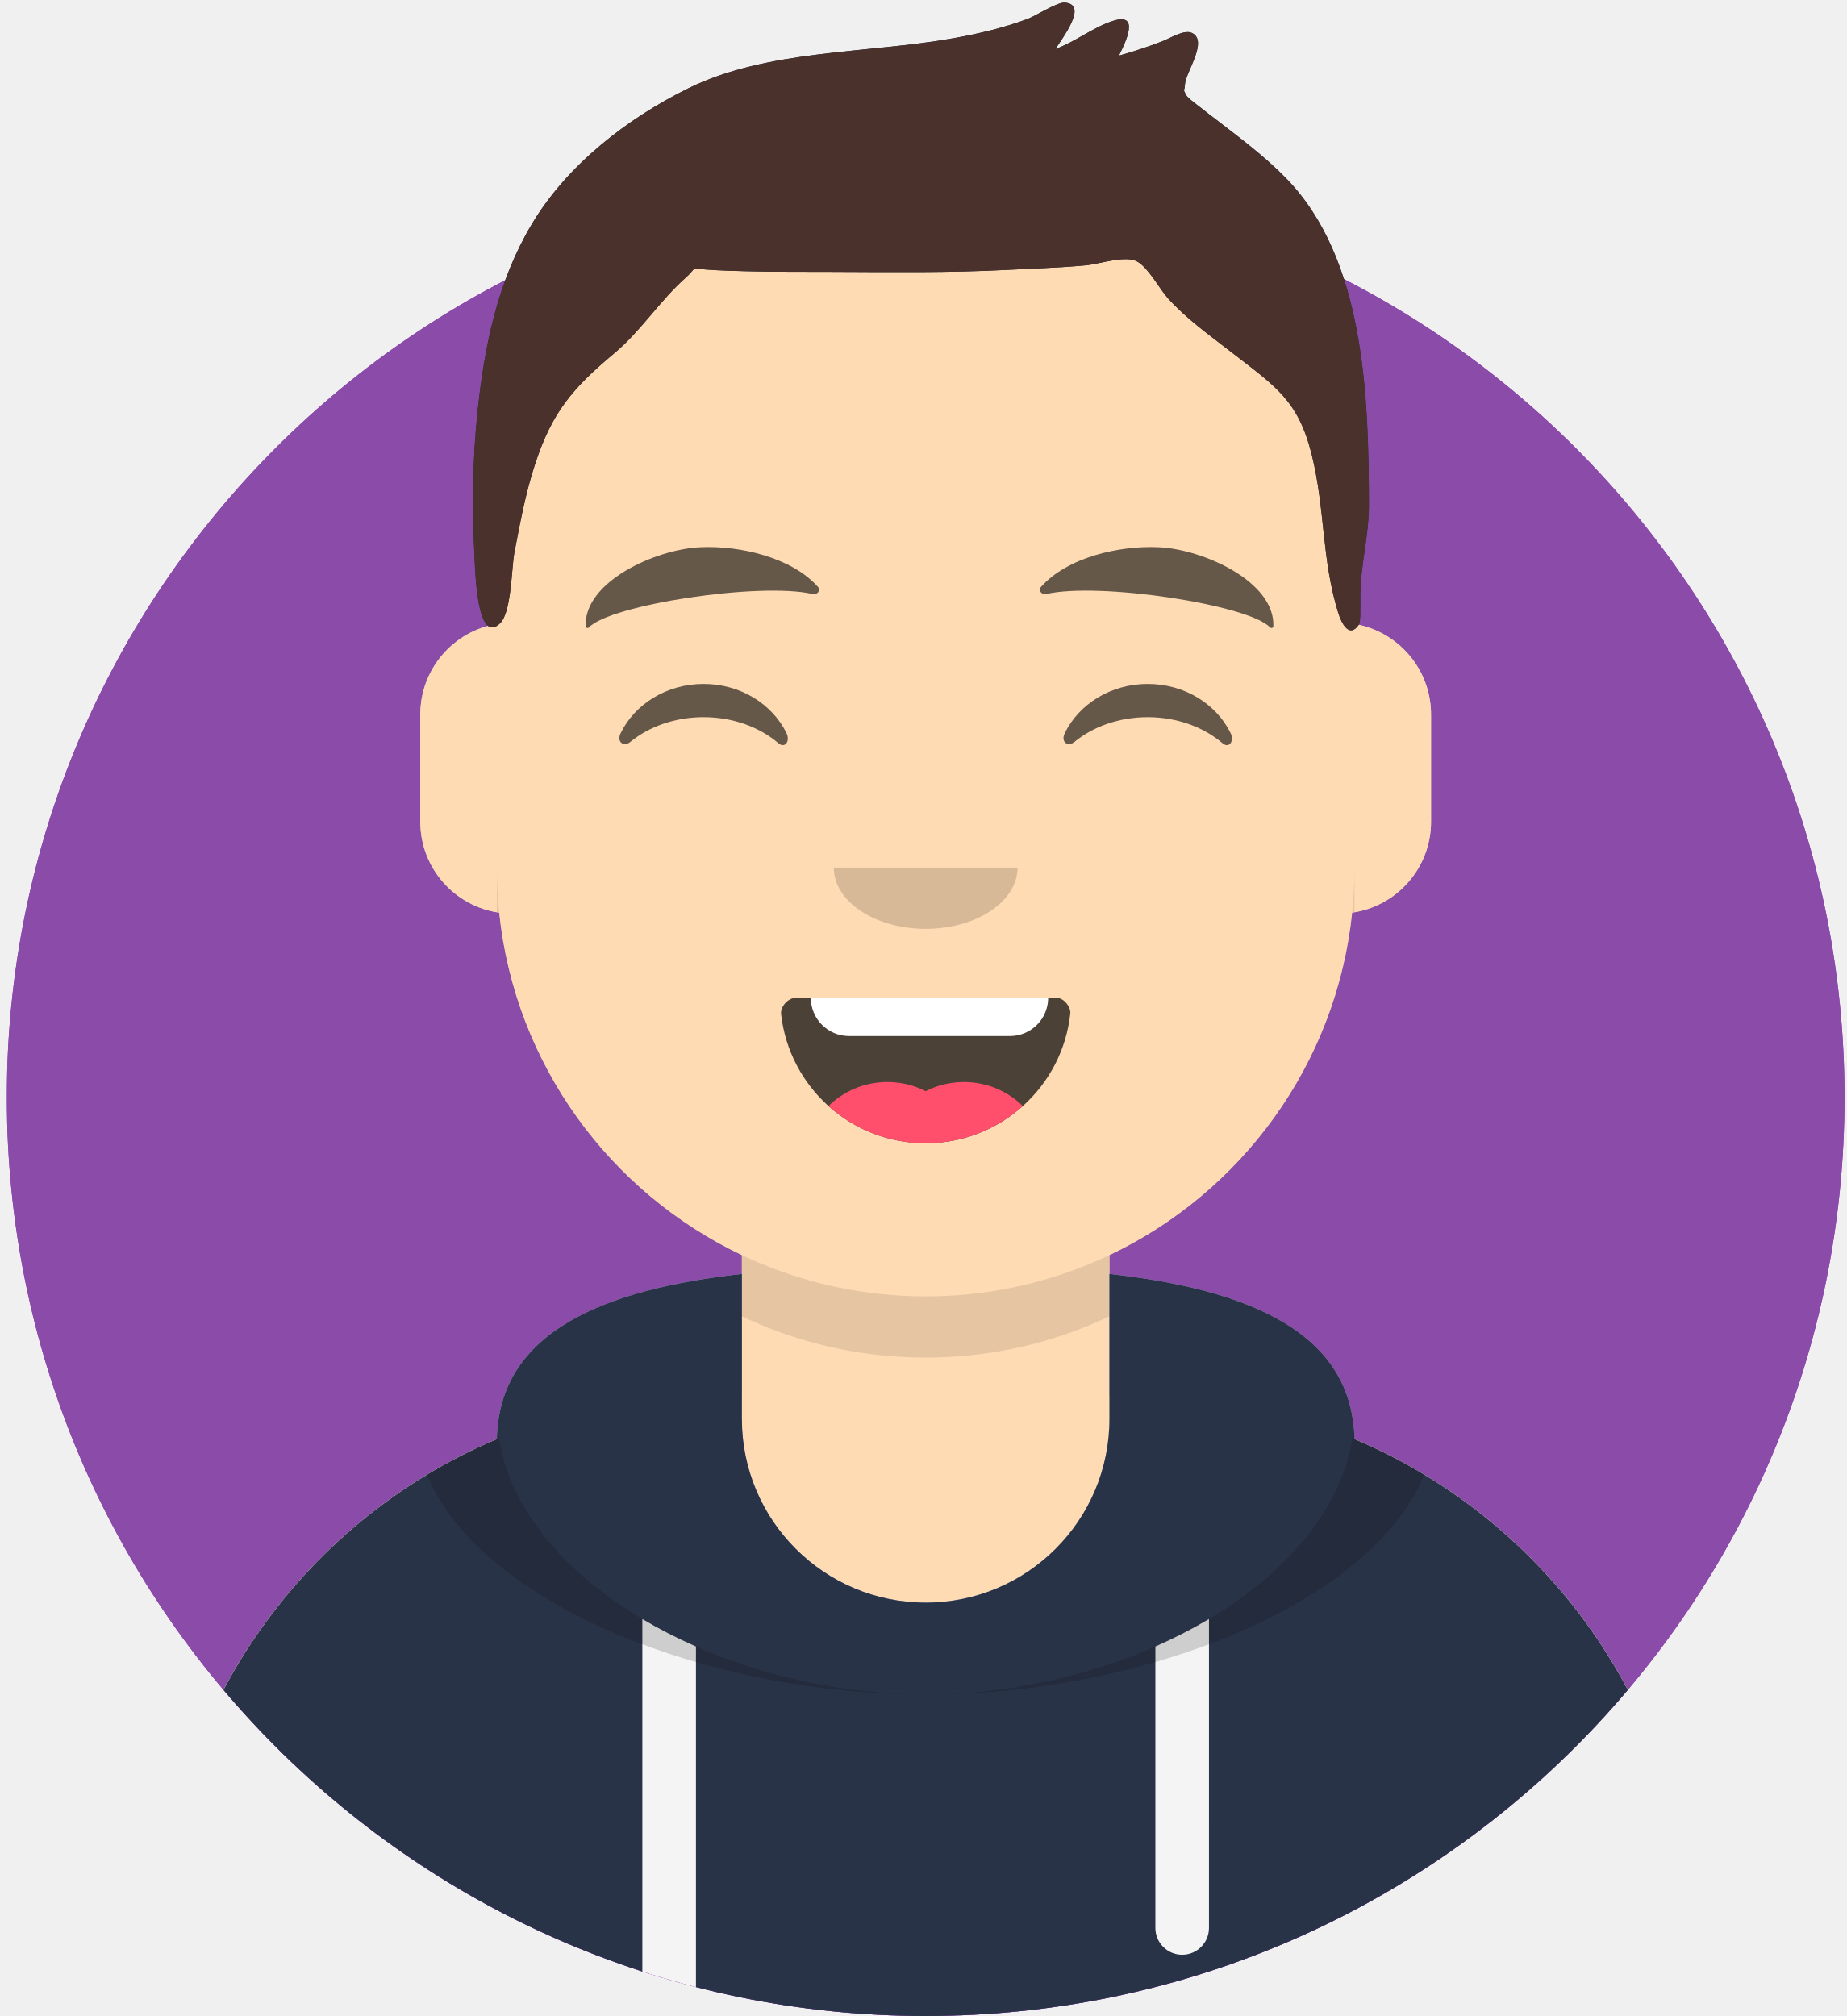
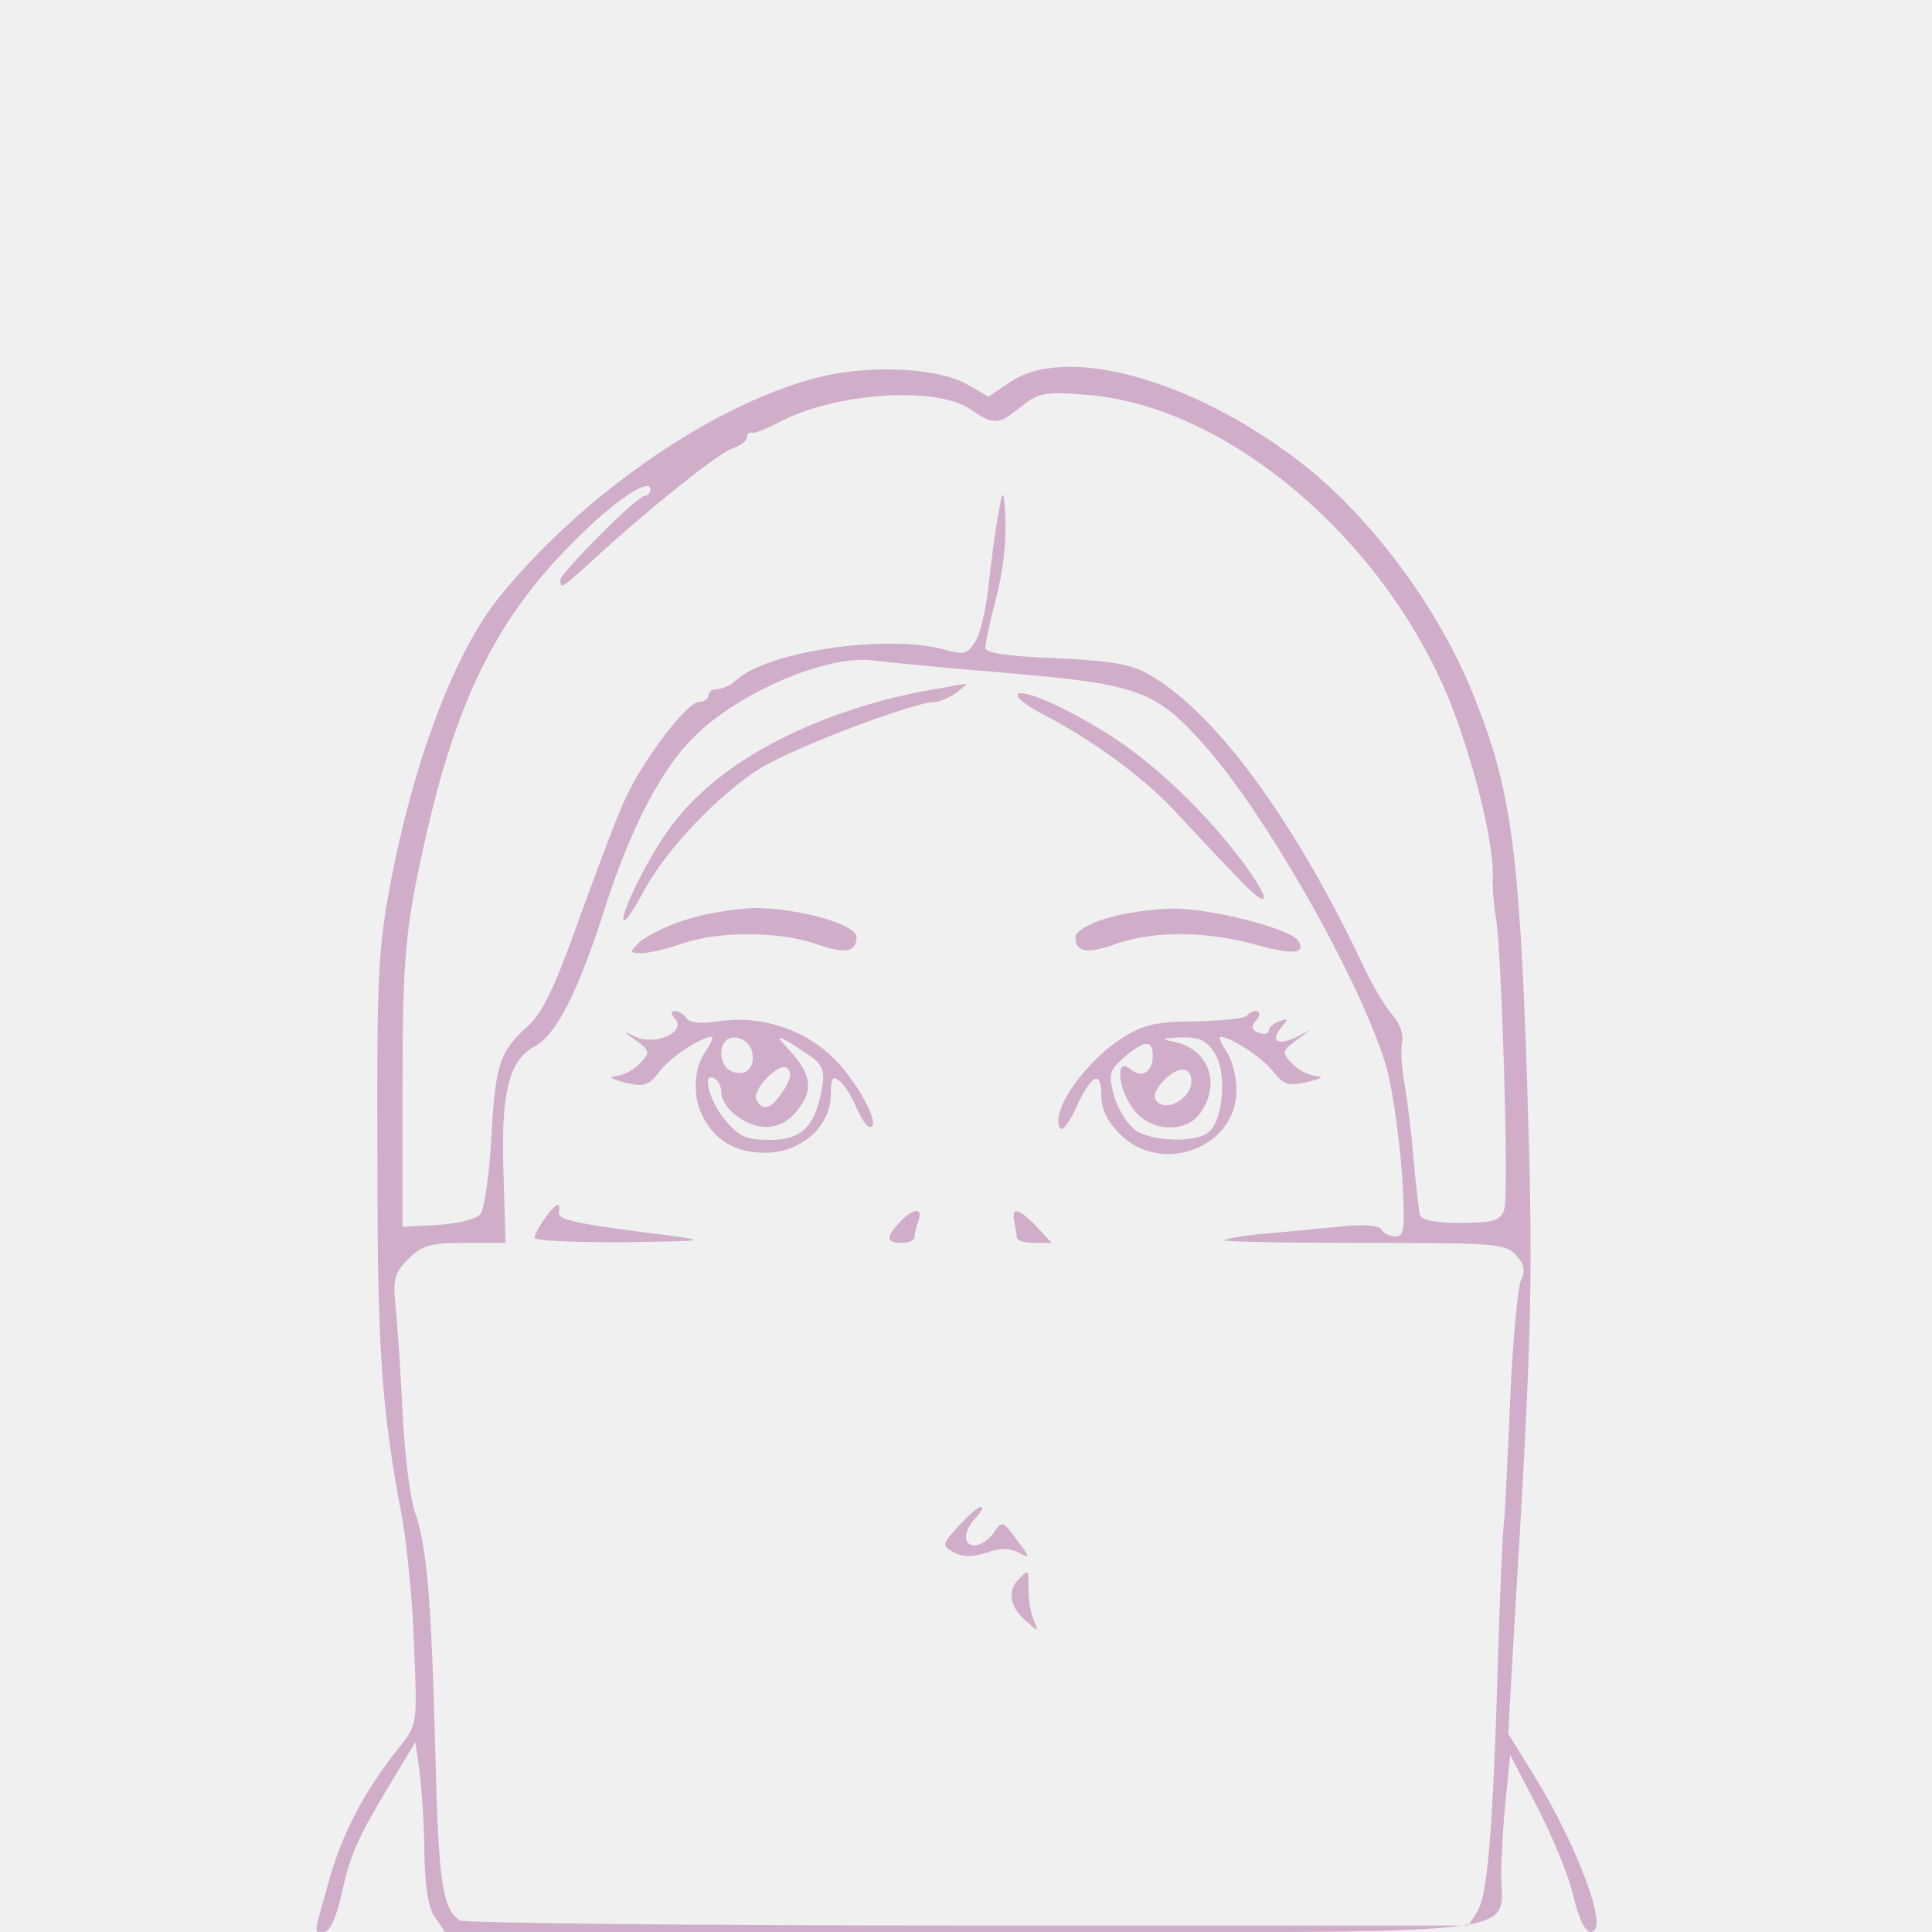
- <svg xmlns="http://www.w3.org/2000/svg" xmlns:xlink="http://www.w3.org/1999/xlink" width="217px" height="237px" viewBox="0 0 217 237" version="1.1">
-   <defs>
-     <circle id="path-1" cx="108" cy="108" r="108" />
-     <path d="M-3.19744231e-14,144 L-3.19744231e-14,-1.42108547e-14 L237.6,-1.42108547e-14 L237.6,144 L226.8,144 C226.8,203.647 178.447,252 118.8,252 C59.153,252 10.8,203.647 10.8,144 L10.8,144 L-3.19744231e-14,144 Z" id="path-3" />
-     <path d="M90,0 C117.835,-5.11323436e-15 140.4,22.565 140.4,50.4 L140.401,55.949 C145.508,56.807 149.4,61.249 149.4,66.6 L149.4,79.2 C149.4,84.647 145.367,89.152 140.125,89.893 C138.265,107.718 127.114,122.78 111.601,130.149 L111.6,146.7 L115.2,146.7 C150.988,146.7 180,175.712 180,211.5 L180,219.6 L0,219.6 L0,211.5 C-4.38277231e-15,175.712 29.012,146.7 64.8,146.7 L68.4,146.7 L68.4,130.15 C52.886,122.78 41.735,107.718 39.875,89.893 C34.633,89.152 30.6,84.647 30.6,79.2 L30.6,66.6 C30.6,61.249 34.492,56.806 39.6,55.949 L39.6,50.4 C39.6,22.565 62.165,5.11323436e-15 90,0 Z" id="path-5" />
-     <path d="M140.401,11.764 C156.691,13.587 169.2,18.597 169.2,31.569 L169.194,31.18 C192.467,41.01 208.8,64.047 208.8,90.9 L208.8,99 L28.8,99 L28.8,90.9 C28.8,64.047 45.133,41.01 68.406,31.18 C68.653,18.496 81.073,13.568 97.2,11.764 L97.2,28.8 C97.2,40.729 106.871,50.4 118.8,50.4 C130.729,50.4 140.4,40.729 140.4,28.8 L140.4,28.8 Z" id="path-7" />
-     <path d="M31.606,13.615 C32.558,22.158 39.803,28.8 48.6,28.8 C57.424,28.8 64.687,22.117 65.603,13.536 C65.676,12.845 64.905,11.7 63.938,11.7 C50.534,11.7 40.264,11.7 33.378,11.7 C32.406,11.7 31.511,12.761 31.606,13.615 Z" id="path-9" />
-     <rect id="path-11" x="0" y="0" width="237.6" height="252" />
-     <path d="M118.135,20.928 C115.651,18.39 112.767,16.236 109.962,14.076 C109.343,13.6 108.715,13.135 108.109,12.641 C107.972,12.528 106.563,11.519 106.394,11.148 C105.988,10.254 106.224,10.95 106.28,9.884 C106.35,8.535 109.1,4.727 107.048,3.854 C106.146,3.47 104.536,4.492 103.67,4.83 C101.977,5.49 100.263,6.054 98.512,6.54 C99.351,4.869 100.95,1.524 97.944,2.419 C95.603,3.116 93.421,4.91 91.068,5.753 C91.847,4.477 94.96,0.523 92.147,0.302 C91.271,0.233 88.724,1.875 87.782,2.226 C84.959,3.275 82.075,3.953 79.111,4.487 C69.033,6.304 57.248,5.786 47.923,10.374 C40.735,13.911 33.636,19.4 29.484,26.389 C25.481,33.125 23.984,40.498 23.146,48.217 C22.532,53.882 22.482,59.738 22.769,65.424 C22.863,67.287 23.073,75.874 25.779,73.273 C27.127,71.978 27.117,66.745 27.457,64.974 C28.133,61.451 28.783,57.911 29.91,54.5 C31.895,48.49 34.238,45.687 39.184,41.547 C42.359,38.89 44.588,35.3 47.625,32.62 C48.99,31.416 47.949,31.542 50.143,31.7 C51.616,31.806 53.097,31.846 54.574,31.885 C57.99,31.974 61.412,31.951 64.829,31.963 C71.711,31.988 78.561,32.085 85.437,31.725 C88.492,31.565 91.556,31.478 94.603,31.195 C96.306,31.038 99.326,29.947 100.728,30.78 C102.01,31.543 103.342,34.034 104.263,35.054 C106.438,37.464 109.032,39.305 111.576,41.282 C116.881,45.403 119.559,46.98 121.17,53.421 C122.775,59.838 122.325,65.791 124.312,72.106 C124.662,73.217 125.586,75.13 126.726,73.415 C126.937,73.096 126.883,71.345 126.883,70.337 C126.883,66.27 127.913,63.218 127.9,59.123 C127.849,46.674 127.447,30.442 118.135,20.928 Z" id="path-13" />
-   </defs>
-   <g id="Website" stroke="none" stroke-width="1" fill="none" fill-rule="evenodd">
-     <g id="mf-avatar" transform="translate(-10, -15)">
-       <g id="Circle" transform="translate(10.8, 36)">
-         <mask id="mask-2" fill="white">
-           <use xlink:href="#path-1" />
-         </mask>
-         <use id="Circle-Background" fill="#972dc2" xlink:href="#path-1" />
-         <g id="🖍-Circle-Color" mask="url(#mask-2)" fill="#8a4ca8">
-           <rect id="🖍Color" x="0" y="0" width="216.445" height="216" />
-         </g>
-       </g>
-       <mask id="mask-4" fill="white">
-         <use xlink:href="#path-3" />
-       </mask>
-       <g id="Mask" />
-       <g id="Avataaar" mask="url(#mask-4)">
-         <g id="Body" transform="translate(28.8, 32.4)">
-           <mask id="mask-6" fill="white">
-             <use xlink:href="#path-5" />
-           </mask>
-           <use fill="#D0C6AC" xlink:href="#path-5" />
-           <g id="Skin/👶🏻-05-Pale" mask="url(#mask-6)" fill="#FFDBB4">
-             <g transform="translate(-28.8, 0)" id="Color">
-               <rect x="0" y="0" width="238.384" height="220.355" />
-             </g>
-           </g>
-           <path d="M39.6,84.6 C39.6,112.435 62.165,135 90,135 C117.835,135 140.4,112.435 140.4,84.6 L140.4,84.6 L140.4,91.8 C140.4,119.635 117.835,142.2 90,142.2 C62.165,142.2 39.6,119.635 39.6,91.8 Z" id="Neck-Shadow" fill-opacity="0.1" fill="#000000" mask="url(#mask-6)" />
-         </g>
-         <g id="Clothing/Hoodie" transform="translate(0, 153)">
-           <mask id="mask-8" fill="white">
-             <use xlink:href="#path-7" />
-           </mask>
-           <use id="Hoodie" fill="#B7C1DB" fill-rule="evenodd" xlink:href="#path-7" />
-           <g id="Color/Palette/Slate" mask="url(#mask-8)" fill="#293347" fill-rule="evenodd">
-             <rect id="🖍Color" x="0" y="0" width="238.491" height="99" />
-           </g>
-           <path d="M91.8,55.565 L91.8,99 L85.5,99 L85.499,52.335 C87.483,53.514 89.592,54.594 91.8,55.565 Z M152.101,52.334 L152.1,88.65 C152.1,90.39 150.69,91.8 148.95,91.8 C147.21,91.8 145.8,90.39 145.8,88.65 L145.801,55.565 C148.009,54.594 150.118,53.513 152.101,52.334 Z" id="Straps" fill="#F4F4F4" fill-rule="evenodd" mask="url(#mask-8)" />
-           <path d="M155.733,11.451 C169.28,14.013 178.65,19.118 178.65,29.077 C178.65,46.818 148.916,61.2 118.8,61.2 C88.684,61.2 58.95,46.818 58.95,29.077 C58.95,19.118 68.32,14.013 81.867,11.451 C73.689,14.466 68.4,19.534 68.4,27.969 C68.4,46.322 93.439,61.2 118.8,61.2 C144.161,61.2 169.2,46.322 169.2,27.969 C169.2,19.71 164.13,14.679 156.241,11.642 Z" id="Shadow" fill-opacity="0.16" fill="#000000" fill-rule="evenodd" mask="url(#mask-8)" />
-         </g>
-         <g id="Face" transform="translate(68.4, 73.8)">
-           <g id="Mouth/Smile" transform="translate(1.8, 46.8)">
-             <mask id="mask-10" fill="white">
-               <use xlink:href="#path-9" />
-             </mask>
-             <use id="Mouth" fill-opacity="0.7" fill="#000000" fill-rule="evenodd" xlink:href="#path-9" />
-             <path d="M39.6,1.8 L58.5,1.8 C60.985,1.8 63,3.815 63,6.3 L63,11.7 C63,14.185 60.985,16.2 58.5,16.2 L39.6,16.2 C37.115,16.2 35.1,14.185 35.1,11.7 L35.1,6.3 C35.1,3.815 37.115,1.8 39.6,1.8 Z" id="Teeth" fill="#FFFFFF" fill-rule="evenodd" mask="url(#mask-10)" />
-             <g id="Tongue" stroke-width="1" fill-rule="evenodd" mask="url(#mask-10)" fill="#FF4F6D">
-               <g transform="translate(34.2, 21.6)">
-                 <circle cx="9.9" cy="9.9" r="9.9" />
-                 <circle cx="18.9" cy="9.9" r="9.9" />
-               </g>
-             </g>
-           </g>
-           <g id="Nose/Default" transform="translate(25.2, 36)" fill="#000000" fill-opacity="0.16">
-             <path d="M14.4,7.2 C14.4,11.176 19.235,14.4 25.2,14.4 L25.2,14.4 C31.165,14.4 36,11.176 36,7.2" id="Nose" />
-           </g>
-           <g id="Eyes/Happy-😁" transform="translate(0, 7.2)" fill="#000000" fill-opacity="0.6">
-             <path d="M14.544,20.203 C16.206,16.784 19.948,14.4 24.298,14.4 C28.632,14.4 32.363,16.767 34.034,20.166 C34.53,21.176 33.824,22.003 33.112,21.39 C30.906,19.494 27.773,18.309 24.298,18.309 C20.931,18.309 17.886,19.421 15.694,21.214 C14.892,21.87 14.058,21.203 14.544,20.203 Z" id="Squint" />
-             <path d="M66.744,20.203 C68.406,16.784 72.148,14.4 76.498,14.4 C80.832,14.4 84.563,16.767 86.234,20.166 C86.73,21.176 86.024,22.003 85.312,21.39 C83.106,19.494 79.973,18.309 76.498,18.309 C73.131,18.309 70.086,19.421 67.894,21.214 C67.092,21.87 66.258,21.203 66.744,20.203 Z" id="Squint" />
-           </g>
-           <g id="Eyebrow/Natural/Default-Natural" fill="#000000" fill-opacity="0.6">
-             <path d="M23.435,5.589 C18.25,6.285 10.164,10.805 10.84,16.036 C10.862,16.207 11.121,16.261 11.233,16.118 C13.471,13.248 30.774,9.033 37.075,9.913 C37.652,9.994 38.032,9.399 37.639,9.027 C34.269,5.845 28.08,4.961 23.435,5.589" id="Eyebrow" transform="translate(24.3, 10.8) rotate(5) translate(-24.3, -10.8) " />
-             <path d="M76.535,5.589 C71.35,6.285 63.264,10.805 63.94,16.036 C63.962,16.207 64.221,16.261 64.333,16.118 C66.571,13.248 83.874,9.033 90.175,9.913 C90.752,9.994 91.132,9.399 90.739,9.027 C87.369,5.845 81.18,4.961 76.535,5.589" id="Eyebrow" transform="translate(77.4, 10.8) scale(-1, 1) rotate(5) translate(-77.4, -10.8) " />
-           </g>
-         </g>
-         <g id="Top">
-           <mask id="mask-12" fill="white">
-             <use xlink:href="#path-11" />
-           </mask>
-           <g id="Mask" />
-           <g mask="url(#mask-12)">
-             <g transform="translate(43, 15)">
-               <mask id="mask-14" fill="white">
-                 <use xlink:href="#path-13" />
-               </mask>
-               <use id="Short-Hair" stroke="none" fill="#1F3140" fill-rule="evenodd" xlink:href="#path-13" />
-               <g id="Color/Hair/Brown-Dark" stroke="none" fill="none" mask="url(#mask-14)" fill-rule="evenodd">
-                 <g transform="translate(-43.1, -15)" fill="#4A312C" id="Color">
-                   <rect x="0" y="0" width="239.107" height="252.406" />
-                 </g>
-               </g>
-             </g>
-           </g>
-         </g>
-       </g>
-     </g>
+ <svg xmlns="http://www.w3.org/2000/svg" version="1.0" width="300pt" height="300pt" viewBox="0 0 300 300" preserveAspectRatio="xMidYMid meet">
+   <g transform="translate(0,300) scale(0.1,-0.1)" fill="#d0aeca" stroke="none">
+     <path d="M1279 2416 c-161 -37 -370 -179 -502 -341 -69 -84 -133 -251 -170 -443 -20 -106 -22 -146 -21 -427 0 -302 6 -392 39 -565 7 -41 16 -130 18 -197 5 -120 5 -121 -22 -155 -54 -67 -90 -135 -110 -208 -25 -88 -24 -80 -8 -80 9 0 19 22 27 57 14 64 25 89 79 178 l36 60 7 -50 c3 -27 7 -84 7 -125 1 -51 6 -83 17 -98 l15 -22 803 0 c920 0 835 -10 837 96 1 32 4 86 8 119 l6 60 42 -81 c23 -44 47 -103 54 -130 12 -51 24 -72 35 -61 17 17 -37 152 -102 253 l-32 52 8 143 c30 497 31 557 21 878 -12 353 -25 447 -82 589 -54 137 -161 281 -272 366 -167 128 -362 181 -448 123 l-34 -23 -33 19 c-42 25 -146 31 -223 13z m227 -51 c38 -26 44 -25 79 3 27 22 36 24 101 19 228 -17 483 -241 577 -507 33 -93 56 -194 55 -240 -1 -19 2 -49 5 -66 9 -52 20 -429 13 -451 -6 -19 -15 -21 -67 -22 -38 0 -61 4 -64 12 -2 7 -6 45 -10 86 -3 41 -10 94 -14 118 -5 25 -6 53 -4 64 3 12 -3 29 -14 42 -11 12 -32 47 -46 77 -109 231 -235 401 -339 456 -24 13 -63 19 -140 22 -74 3 -108 8 -108 16 0 6 6 36 14 66 15 57 20 104 16 155 -2 25 -4 23 -10 -15 -5 -25 -11 -74 -15 -110 -4 -36 -13 -75 -21 -87 -12 -19 -18 -20 -46 -12 -90 25 -277 -2 -326 -48 -7 -7 -20 -13 -28 -13 -8 0 -14 -4 -14 -10 0 -5 -7 -10 -15 -10 -18 0 -86 -89 -114 -150 -12 -25 -43 -108 -71 -185 -37 -104 -57 -147 -79 -167 -45 -40 -52 -61 -58 -174 -3 -57 -11 -111 -17 -119 -6 -8 -34 -15 -66 -17 l-55 -3 0 205 c0 221 4 261 40 417 48 205 111 328 227 443 60 61 118 100 118 80 0 -5 -4 -10 -9 -10 -12 0 -131 -120 -131 -131 0 -14 3 -12 46 27 84 78 201 172 222 178 12 4 22 12 22 17 0 5 3 8 8 7 4 -1 22 6 41 16 86 46 243 57 297 21z m58 -410 c208 -18 232 -27 313 -120 99 -115 246 -379 278 -500 8 -33 18 -104 22 -157 5 -86 4 -98 -10 -98 -9 0 -19 5 -22 11 -4 6 -27 8 -58 5 -29 -3 -81 -8 -117 -11 -35 -3 -66 -8 -69 -11 -2 -2 95 -4 216 -4 204 0 221 -1 237 -19 13 -14 15 -24 8 -38 -5 -10 -13 -93 -17 -186 -4 -92 -8 -180 -10 -195 -2 -15 -6 -110 -9 -212 -8 -265 -16 -362 -32 -388 l-14 -22 -778 0 c-427 0 -782 4 -788 8 -27 18 -33 59 -38 258 -6 240 -13 324 -32 377 -7 20 -16 90 -19 155 -3 64 -8 138 -11 165 -4 41 -1 51 20 72 21 21 34 25 88 25 l63 0 -3 103 c-5 128 8 181 48 202 33 17 68 85 109 214 39 122 87 216 138 266 70 71 213 131 283 119 14 -2 106 -11 204 -19z" />
+     <path d="M1470 1933 c-133 -20 -258 -69 -345 -134 -61 -47 -93 -87 -134 -167 -35 -70 -29 -86 8 -17 34 65 120 155 185 194 54 32 233 100 267 101 8 0 24 7 35 15 10 8 17 14 14 13 -3 0 -16 -2 -30 -5z" />
+     <path d="M1580 1920 c0 -5 19 -19 43 -31 71 -37 150 -94 198 -145 25 -27 69 -74 98 -104 54 -58 59 -43 8 25 -55 73 -131 146 -197 189 -72 47 -150 81 -150 66z" />
+     <path d="M1062 1571 c-30 -10 -61 -26 -70 -35 -15 -15 -15 -16 5 -16 11 0 40 7 63 15 55 19 147 19 205 0 47 -17 65 -14 65 10 0 20 -91 45 -159 45 -31 -1 -80 -9 -109 -19z" />
+     <path d="M1718 1574 c-28 -8 -48 -21 -48 -29 0 -24 18 -27 65 -10 59 20 140 19 215 -2 59 -16 78 -14 66 6 -12 19 -137 51 -195 50 -31 0 -77 -7 -103 -15z" />
+     <path d="M1049 1417 c16 -20 -32 -41 -62 -27 -21 10 -21 10 1 -6 21 -16 22 -18 6 -35 -10 -11 -27 -19 -38 -20 -13 -1 -7 -4 14 -10 31 -7 37 -5 54 17 16 22 65 54 81 54 3 0 -1 -10 -9 -22 -19 -26 -21 -70 -5 -101 19 -38 51 -57 97 -57 56 0 102 41 102 90 0 27 3 30 14 21 8 -6 19 -25 26 -41 7 -17 16 -30 21 -30 19 0 -23 77 -61 111 -46 43 -113 63 -175 53 -27 -4 -45 -2 -49 5 -4 6 -12 11 -18 11 -7 0 -7 -4 1 -13z m119 -51 c5 -24 -10 -38 -31 -30 -17 6 -23 35 -10 48 12 12 38 1 41 -18z m96 -10 c14 -12 17 -23 12 -48 -11 -58 -31 -78 -81 -78 -36 0 -48 5 -69 31 -25 29 -37 77 -16 64 6 -3 10 -13 10 -21 0 -24 38 -54 69 -54 20 0 36 9 50 27 24 30 21 55 -13 92 -20 22 -20 23 -1 13 11 -7 28 -18 39 -26z m-48 -50 c-18 -28 -31 -32 -41 -15 -10 15 36 62 48 50 7 -7 4 -19 -7 -35z" />
+     <path d="M1936 1423 c-4 -5 -40 -8 -80 -9 -57 0 -80 -5 -109 -23 -61 -37 -117 -117 -101 -143 4 -5 14 8 24 30 24 53 40 62 40 22 0 -22 9 -41 29 -61 65 -65 181 -21 181 68 0 21 -7 49 -16 61 -8 12 -12 22 -9 22 16 0 65 -32 82 -54 17 -21 24 -23 54 -16 20 5 26 8 13 9 -11 1 -28 9 -38 20 -16 17 -15 19 6 35 l23 17 -23 -12 c-29 -13 -40 -5 -22 16 11 13 10 14 -4 9 -9 -3 -16 -10 -16 -15 0 -4 -7 -6 -15 -3 -12 5 -13 10 -4 20 12 14 -2 20 -15 7z m-50 -58 c18 -28 15 -95 -6 -120 -16 -20 -89 -19 -117 0 -12 9 -27 32 -33 53 -9 34 -8 39 15 60 32 27 45 28 45 3 0 -26 -17 -36 -35 -21 -24 20 -19 -32 6 -64 27 -34 81 -36 103 -4 33 47 12 101 -44 111 -18 3 -15 5 12 6 30 1 41 -4 54 -24z m-36 -45 c0 -24 -37 -47 -53 -31 -7 7 -5 16 8 31 23 25 45 26 45 0z" />
+     <path d="M846 1108 c-9 -12 -16 -26 -16 -30 0 -5 62 -7 138 -7 129 2 133 2 67 11 -144 18 -170 24 -167 36 3 18 -5 14 -22 -10z" />
+     <path d="M1397 1102 c-22 -24 -21 -32 3 -32 11 0 20 4 20 9 0 5 3 16 6 25 8 22 -9 20 -29 -2z" />
+     <path d="M1575 1103 c2 -10 4 -21 4 -25 1 -5 13 -8 28 -8 l26 0 -23 25 c-28 29 -40 32 -35 8z" />
+     <path d="M1488 630 c-26 -29 -26 -30 -6 -41 14 -7 28 -7 50 0 21 8 36 7 50 0 18 -10 18 -8 -3 20 -22 30 -23 30 -36 11 -16 -23 -43 -27 -43 -6 0 8 7 22 16 30 8 9 12 16 7 16 -5 0 -20 -14 -35 -30z" />
+     <path d="M1582 548 c-18 -18 -14 -43 10 -64 21 -19 21 -19 13 1 -5 11 -8 32 -8 48 0 31 1 31 -15 15z" />
  </g>
</svg>
